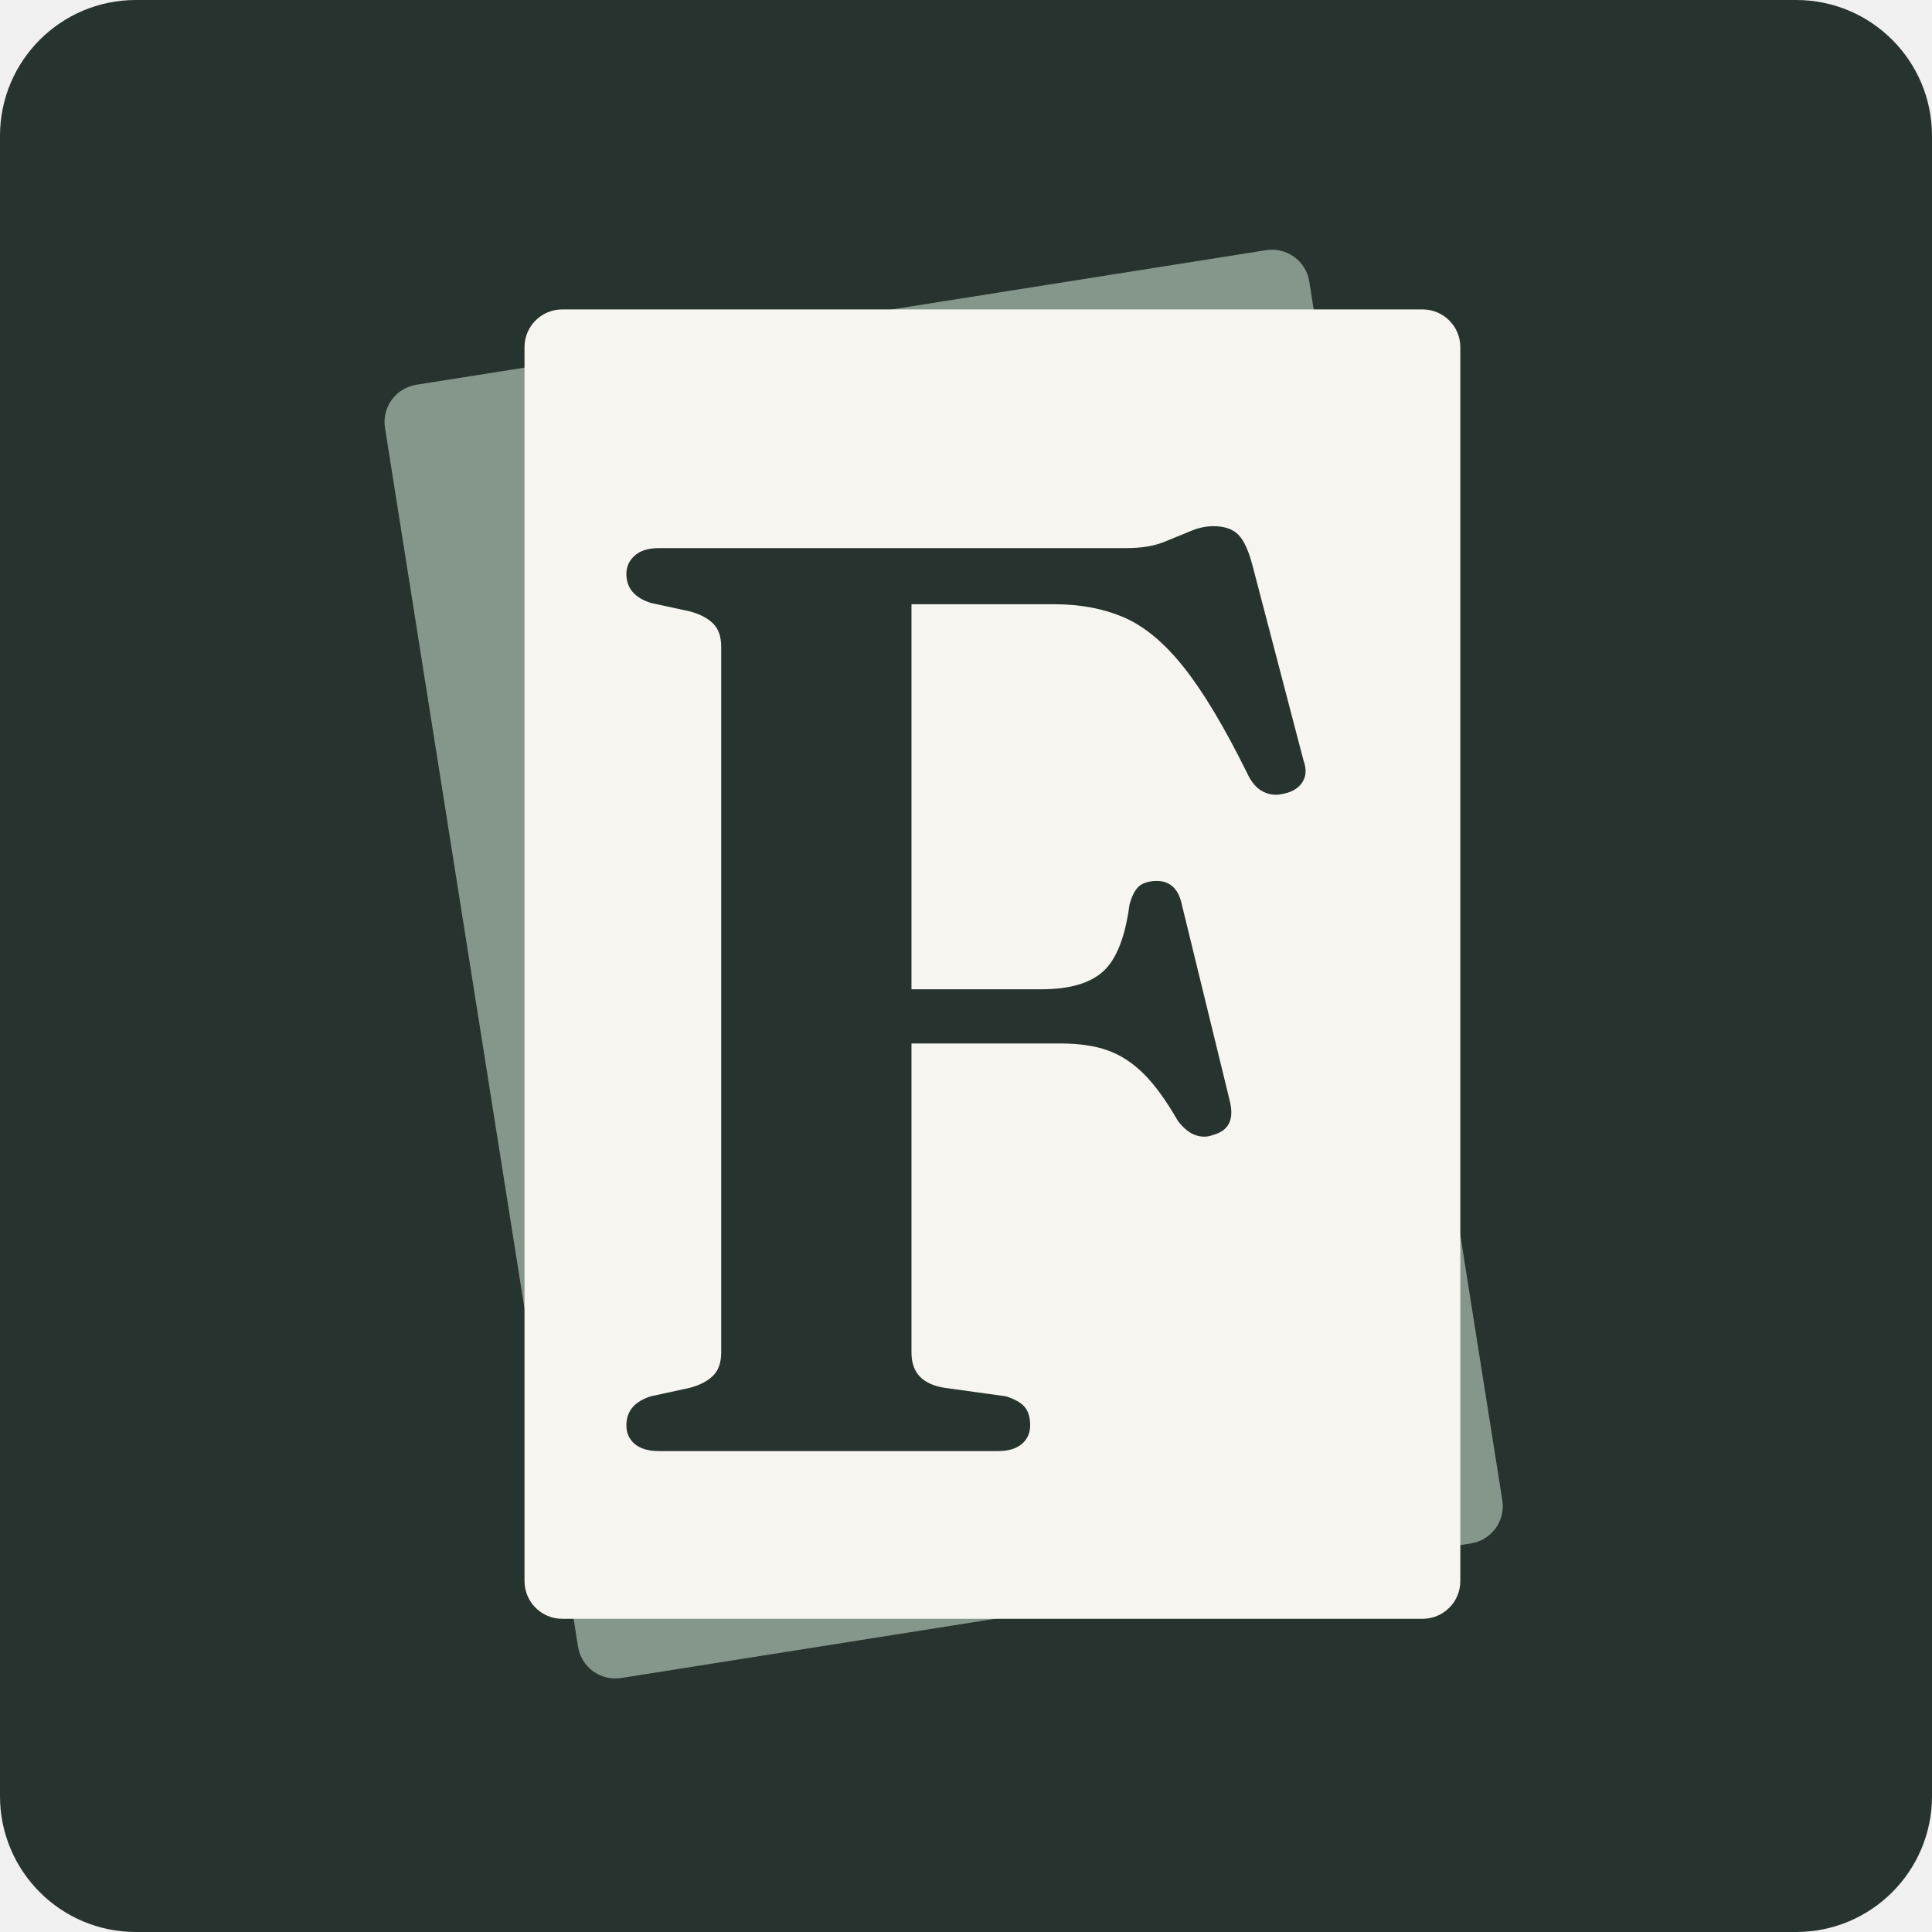
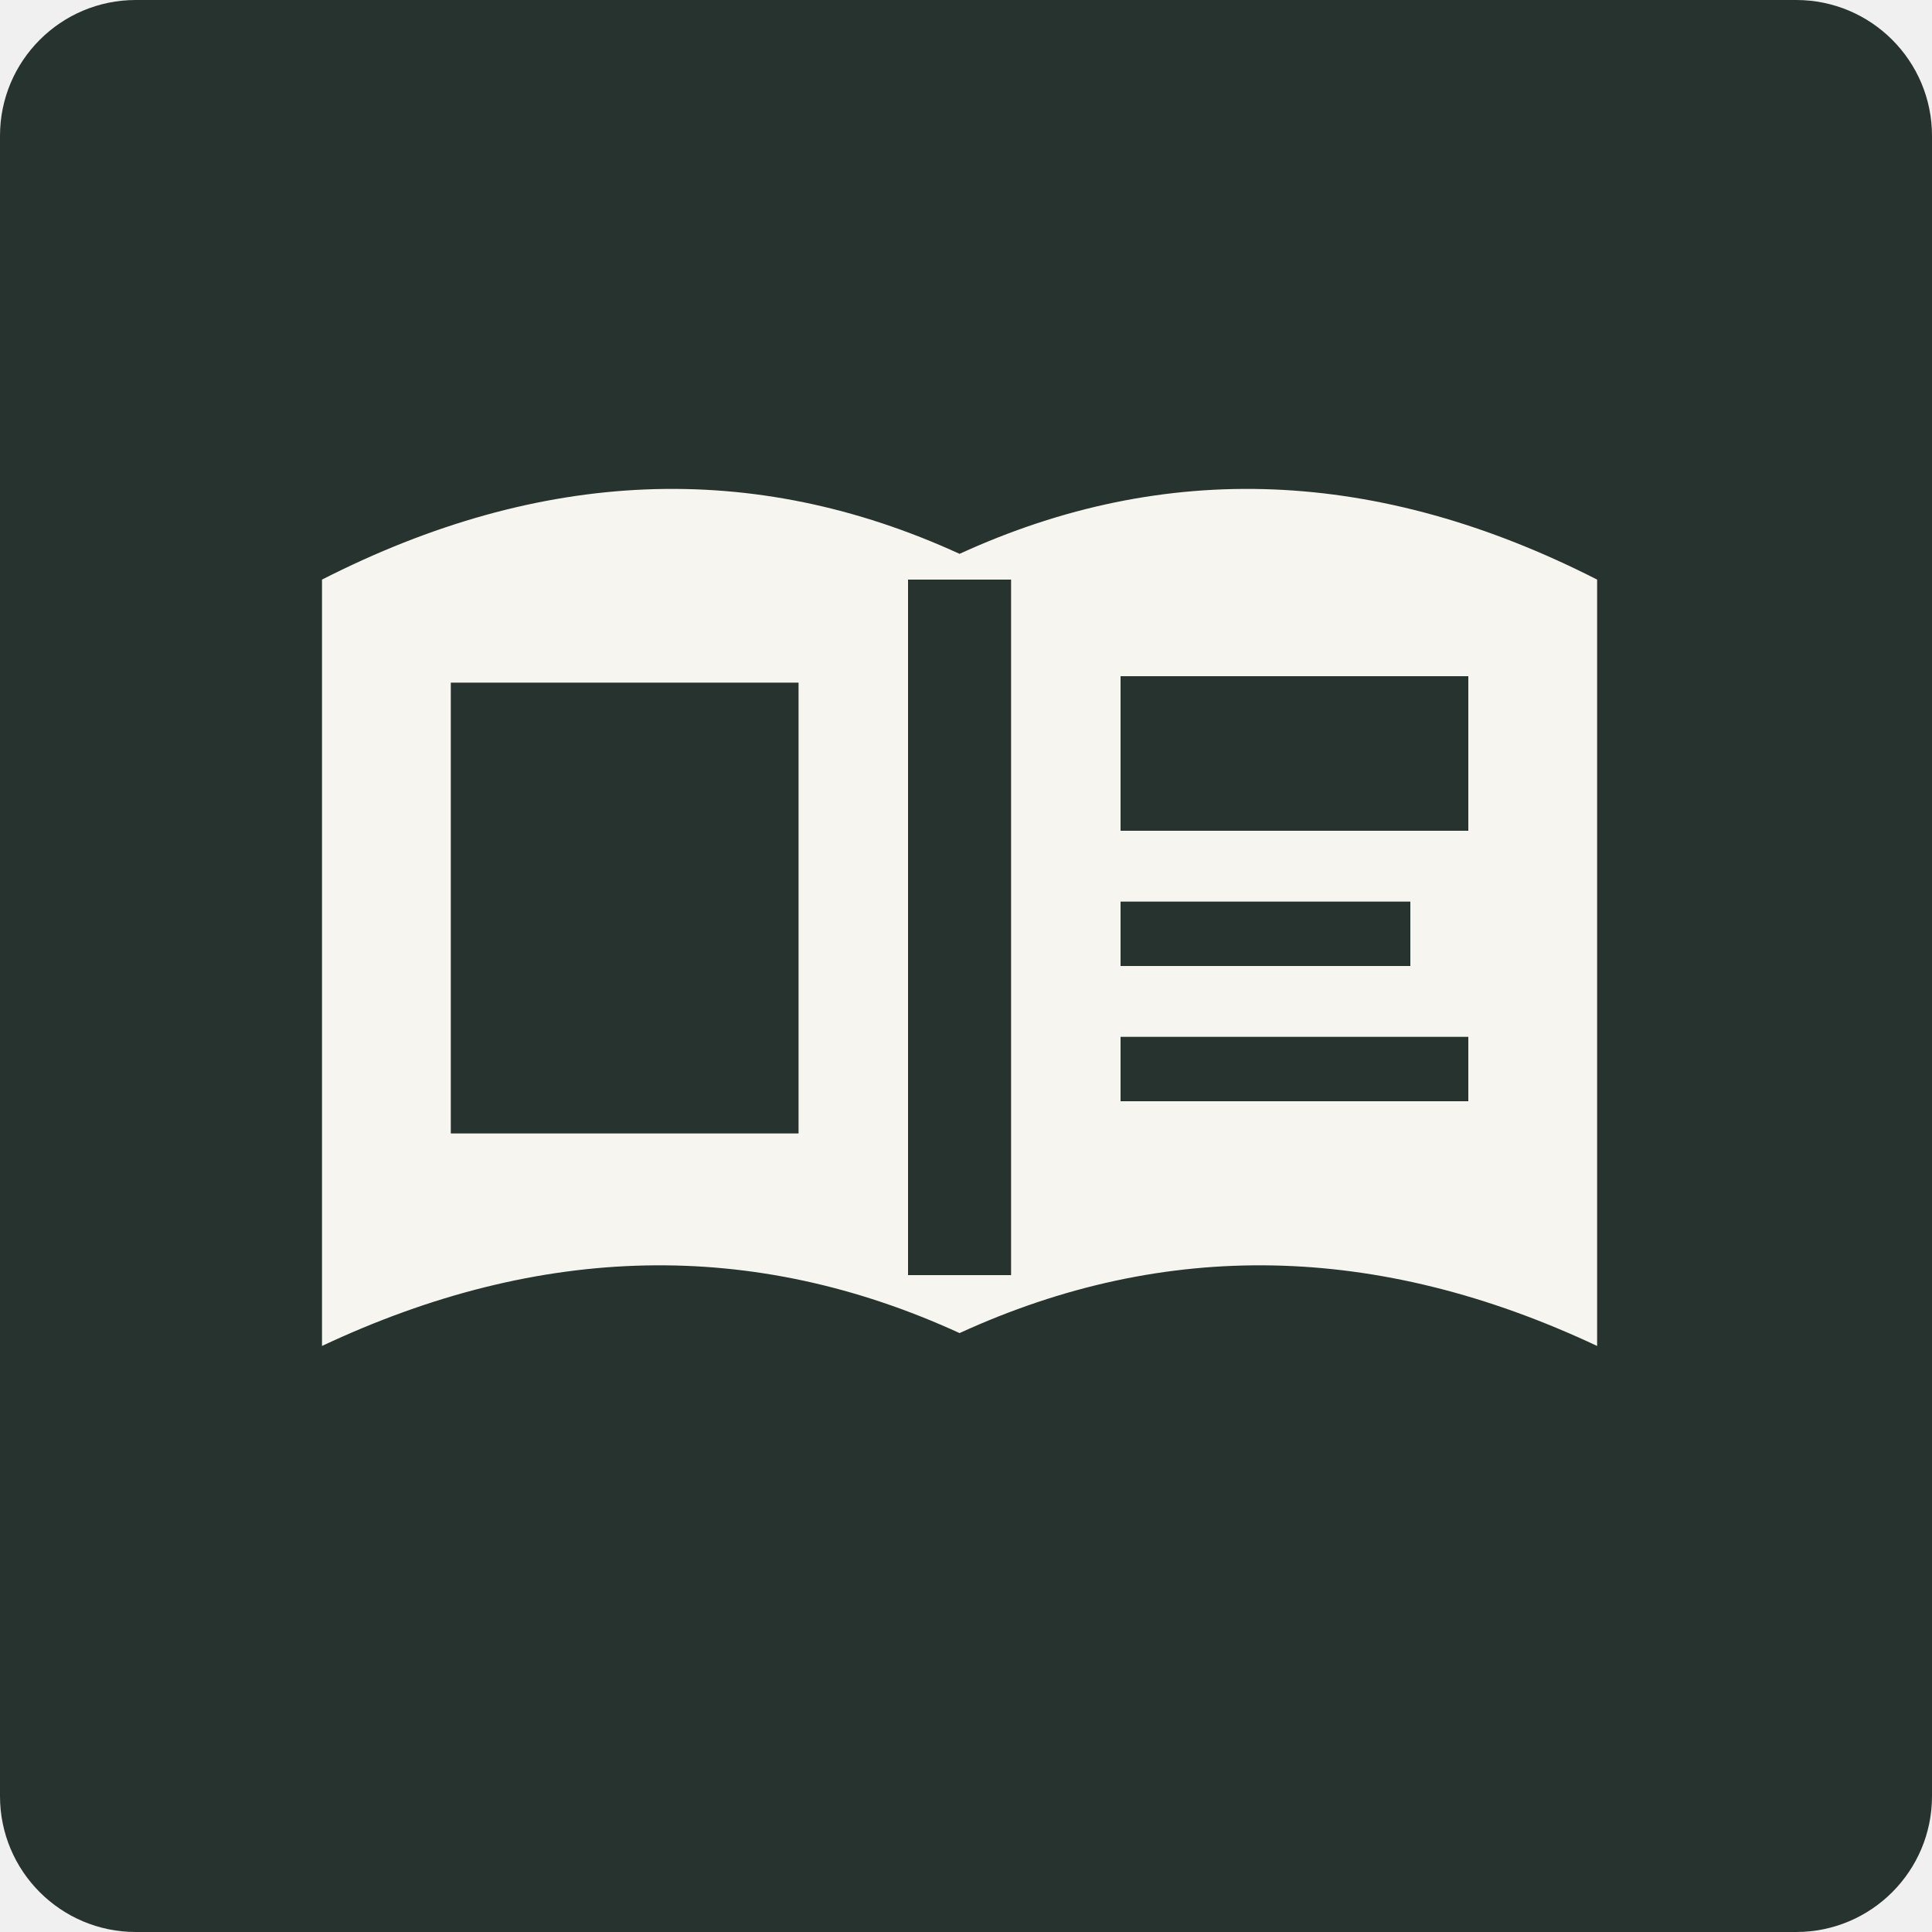
<svg xmlns="http://www.w3.org/2000/svg" viewBox="0 0 512 512" role="img" aria-label="Foilbury">
-   <mask id="letter" maskUnits="userSpaceOnUse" x="0" y="0" width="512" height="512">
-     <rect width="512" height="512" fill="white" />
-     <g fill="black">
-       <g transform="translate(151.6419 384.5568) scale(0.17093 -0.17093)">
-         <path transform="translate(0 0)" d="M859 1400Q894 1400 917.5 1409.5Q941 1419 959 1426.5Q977 1434 994 1434Q1020 1434 1033 1420.5Q1046 1407 1055 1372L1134 1070Q1141 1051 1132 1037Q1123 1023 1102 1019Q1086 1015 1071 1022.5Q1056 1030 1046 1052Q993 1159 948 1215.5Q903 1272 855.5 1292.5Q808 1313 747 1313L526 1313L526 153Q526 129 539 115.5Q552 102 578 98L672 85Q692 79 701 69Q710 59 710 40Q710 22 697 11Q684 0 660 0L135 0Q110 0 97 11Q84 22 84 40Q84 73 122 85L182 98Q205 104 218 116.5Q231 129 231 153L231 1247Q231 1271 218 1283.5Q205 1296 182 1302L122 1315Q84 1327 84 1360Q84 1377 97 1388.5Q110 1400 135 1400ZM416 716L727 716Q793 716 823.5 744Q854 772 864 847Q869 866 877.5 874.5Q886 883 904 884Q937 885 945 848L1019 545Q1025 522 1018.5 508.5Q1012 495 993 490Q980 485 966 490Q952 495 939 512Q912 559 886.5 584.5Q861 610 831 621Q801 632 756 632L416 632Z" />
-       </g>
-     </g>
-   </mask>
  <rect width="512" height="512" rx="36" fill="#27332e" />
  <g>
-     <rect x="126" y="82" width="248" height="347" rx="10" fill="#84978a" transform="rotate(-9 250 255)" />
-     <rect x="139" y="82" width="248" height="347" rx="10" fill="#f7f5ef" />
-     <g fill="#27332e">
-       <g transform="translate(151.6419 384.5568) scale(0.17093 -0.17093)">
-         <path transform="translate(0 0)" d="M859 1400Q894 1400 917.5 1409.5Q941 1419 959 1426.5Q977 1434 994 1434Q1020 1434 1033 1420.5Q1046 1407 1055 1372L1134 1070Q1141 1051 1132 1037Q1123 1023 1102 1019Q1086 1015 1071 1022.5Q1056 1030 1046 1052Q993 1159 948 1215.5Q903 1272 855.5 1292.5Q808 1313 747 1313L526 1313L526 153Q526 129 539 115.5Q552 102 578 98L672 85Q692 79 701 69Q710 59 710 40Q710 22 697 11Q684 0 660 0L135 0Q110 0 97 11Q84 22 84 40Q84 73 122 85L182 98Q205 104 218 116.5Q231 129 231 153L231 1247Q231 1271 218 1283.5Q205 1296 182 1302L122 1315Q84 1327 84 1360Q84 1377 97 1388.5Q110 1400 135 1400ZM416 716L727 716Q793 716 823.5 744Q854 772 864 847Q869 866 877.5 874.5Q886 883 904 884Q937 885 945 848L1019 545Q1025 522 1018.5 508.5Q1012 495 993 490Q980 485 966 490Q952 495 939 512Q912 559 886.5 584.5Q861 610 831 621Q801 632 756 632L416 632Z" />
+     <g transform="scale(1.706667)">
+       <mask id="album" maskUnits="userSpaceOnUse" x="0" y="0" width="300" height="300">
+         <rect width="300" height="300" fill="white" />
+         <g fill="black">
+           <path d="M141 90 H157 V198 H141 Z M70 106 H124 V176 H70 Z M174 105 H228 V129 H174 Z M174 140 H219 V150 H174 Z M174 161 H228 V171 H174 Z" />
+         </g>
+       </mask>
+       <g fill="#f7f5ef" mask="url(#album)">
+         <path d="M50 90 Q101 64 149 86 Q197 64 248 90 V209 Q197 185 149 207 Q101 185 50 209 Z" />
      </g>
    </g>
  </g>
</svg>
